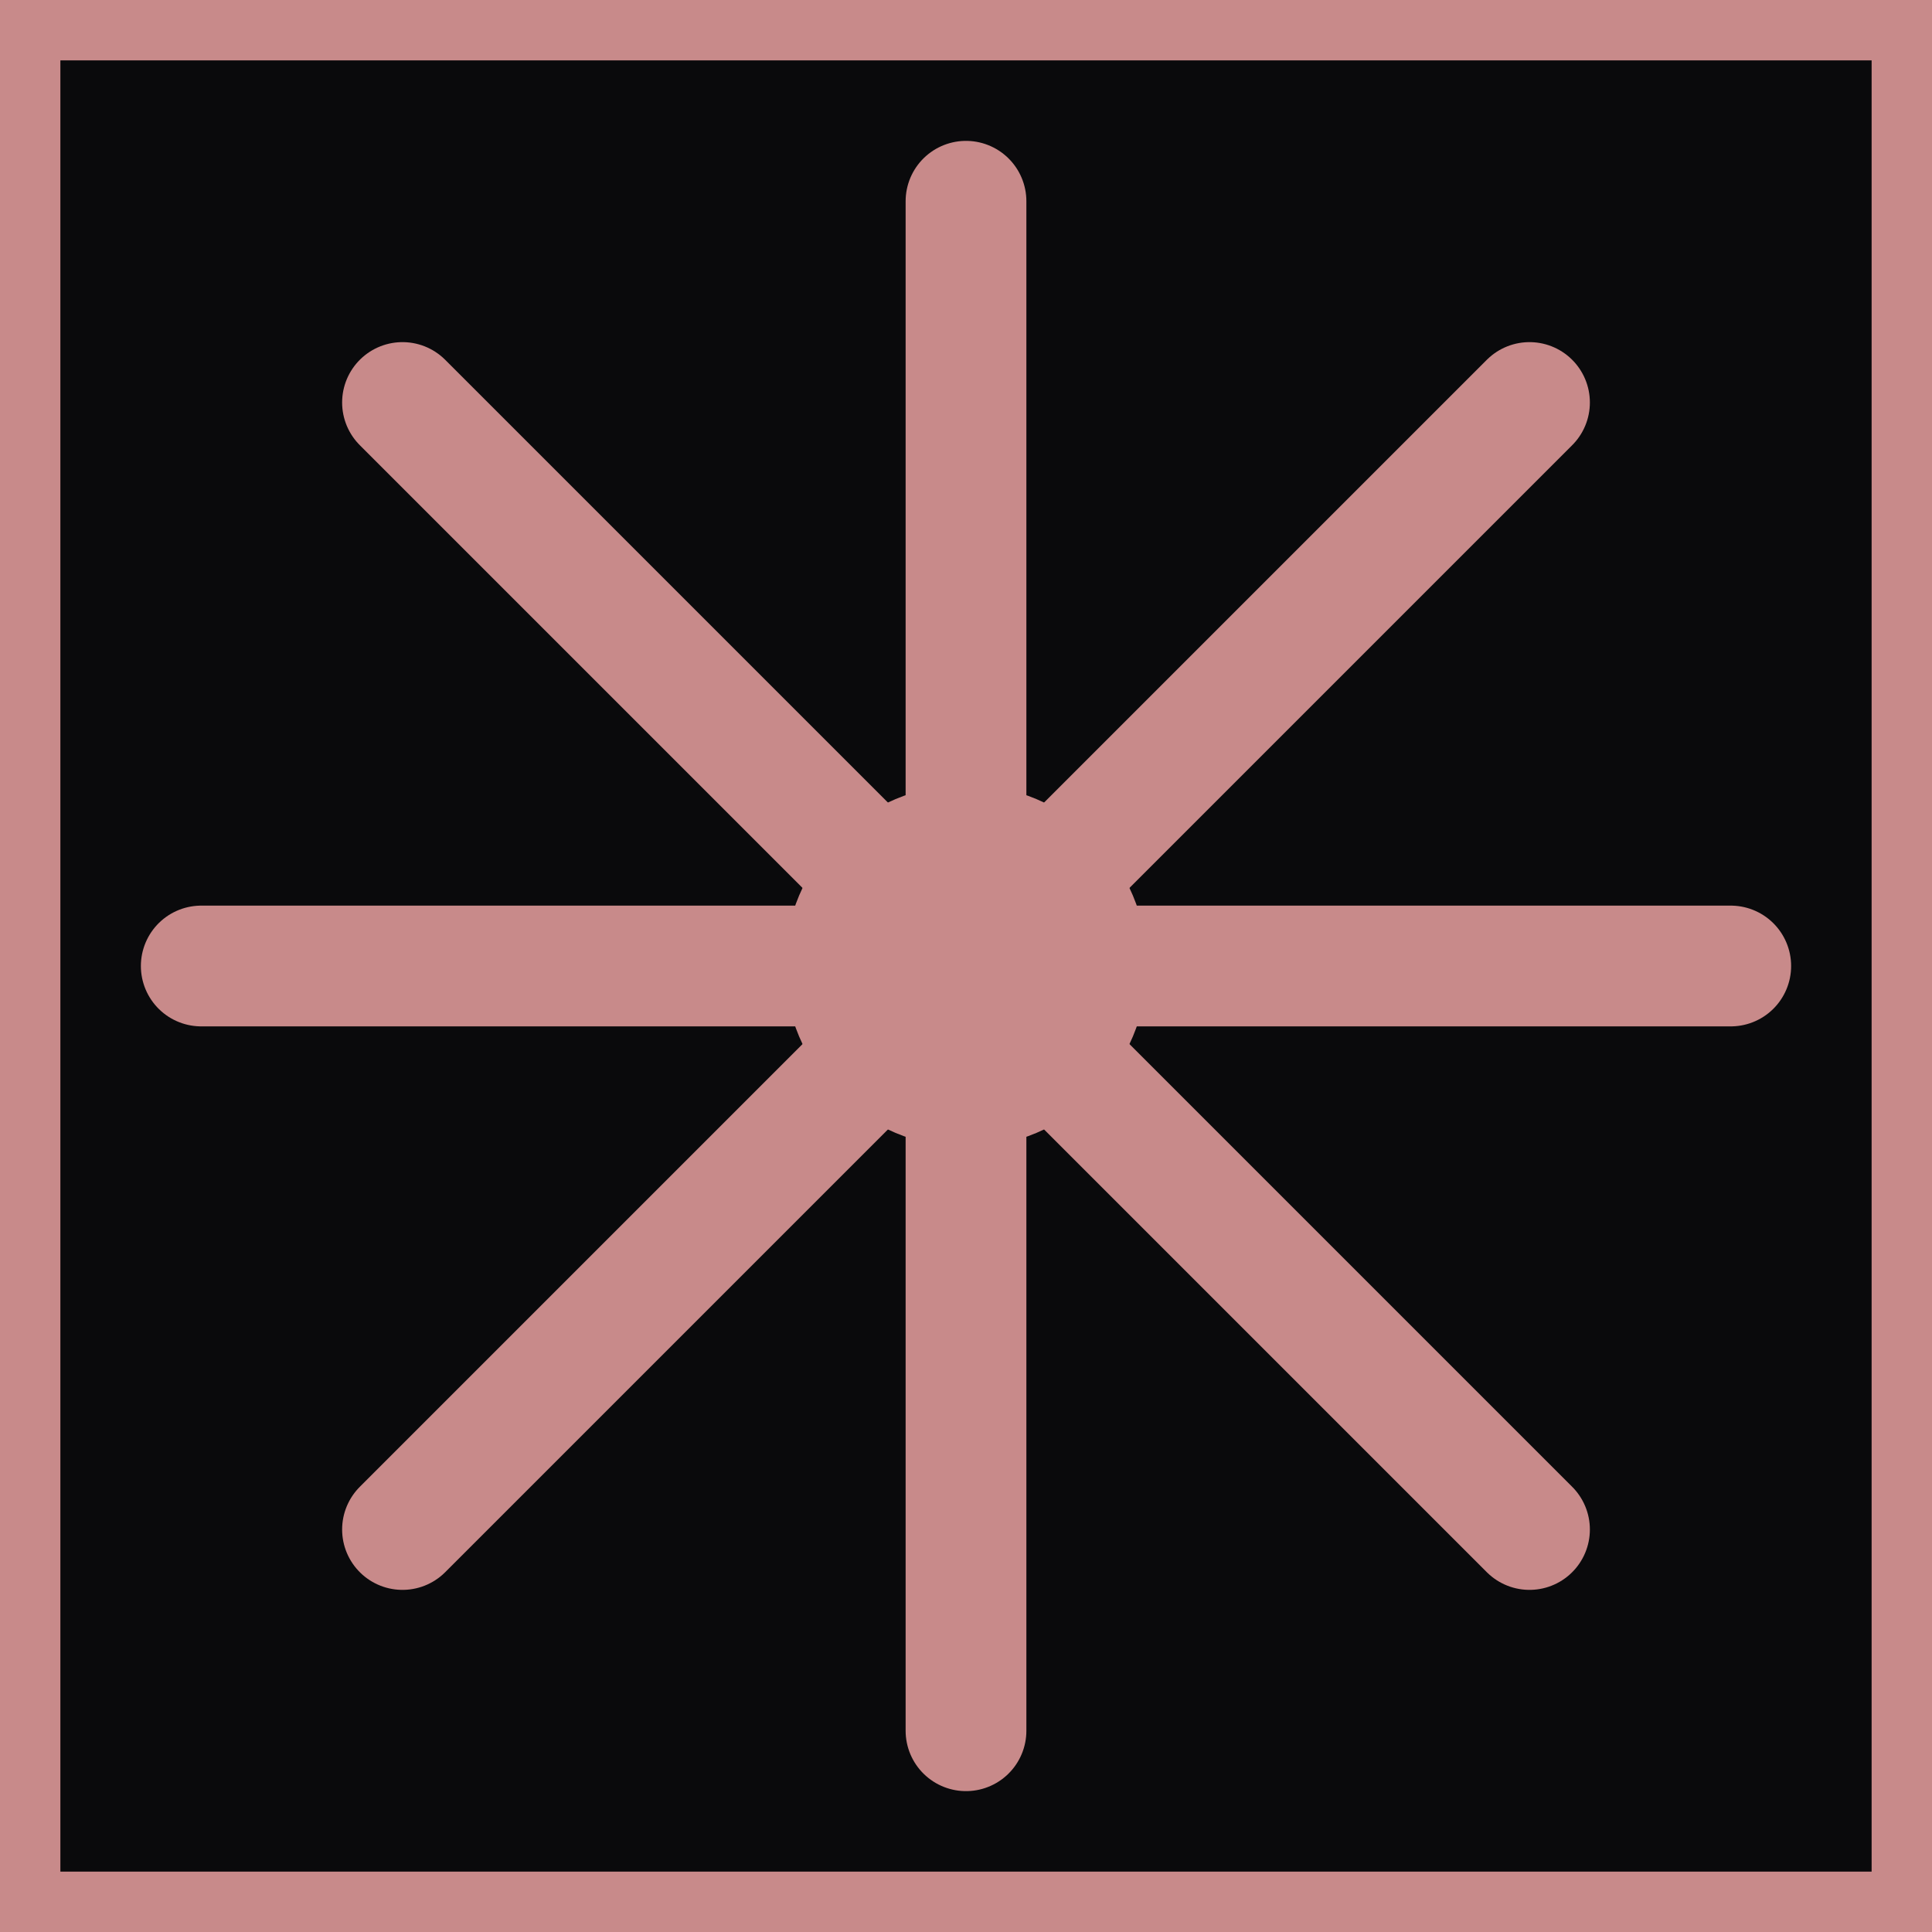
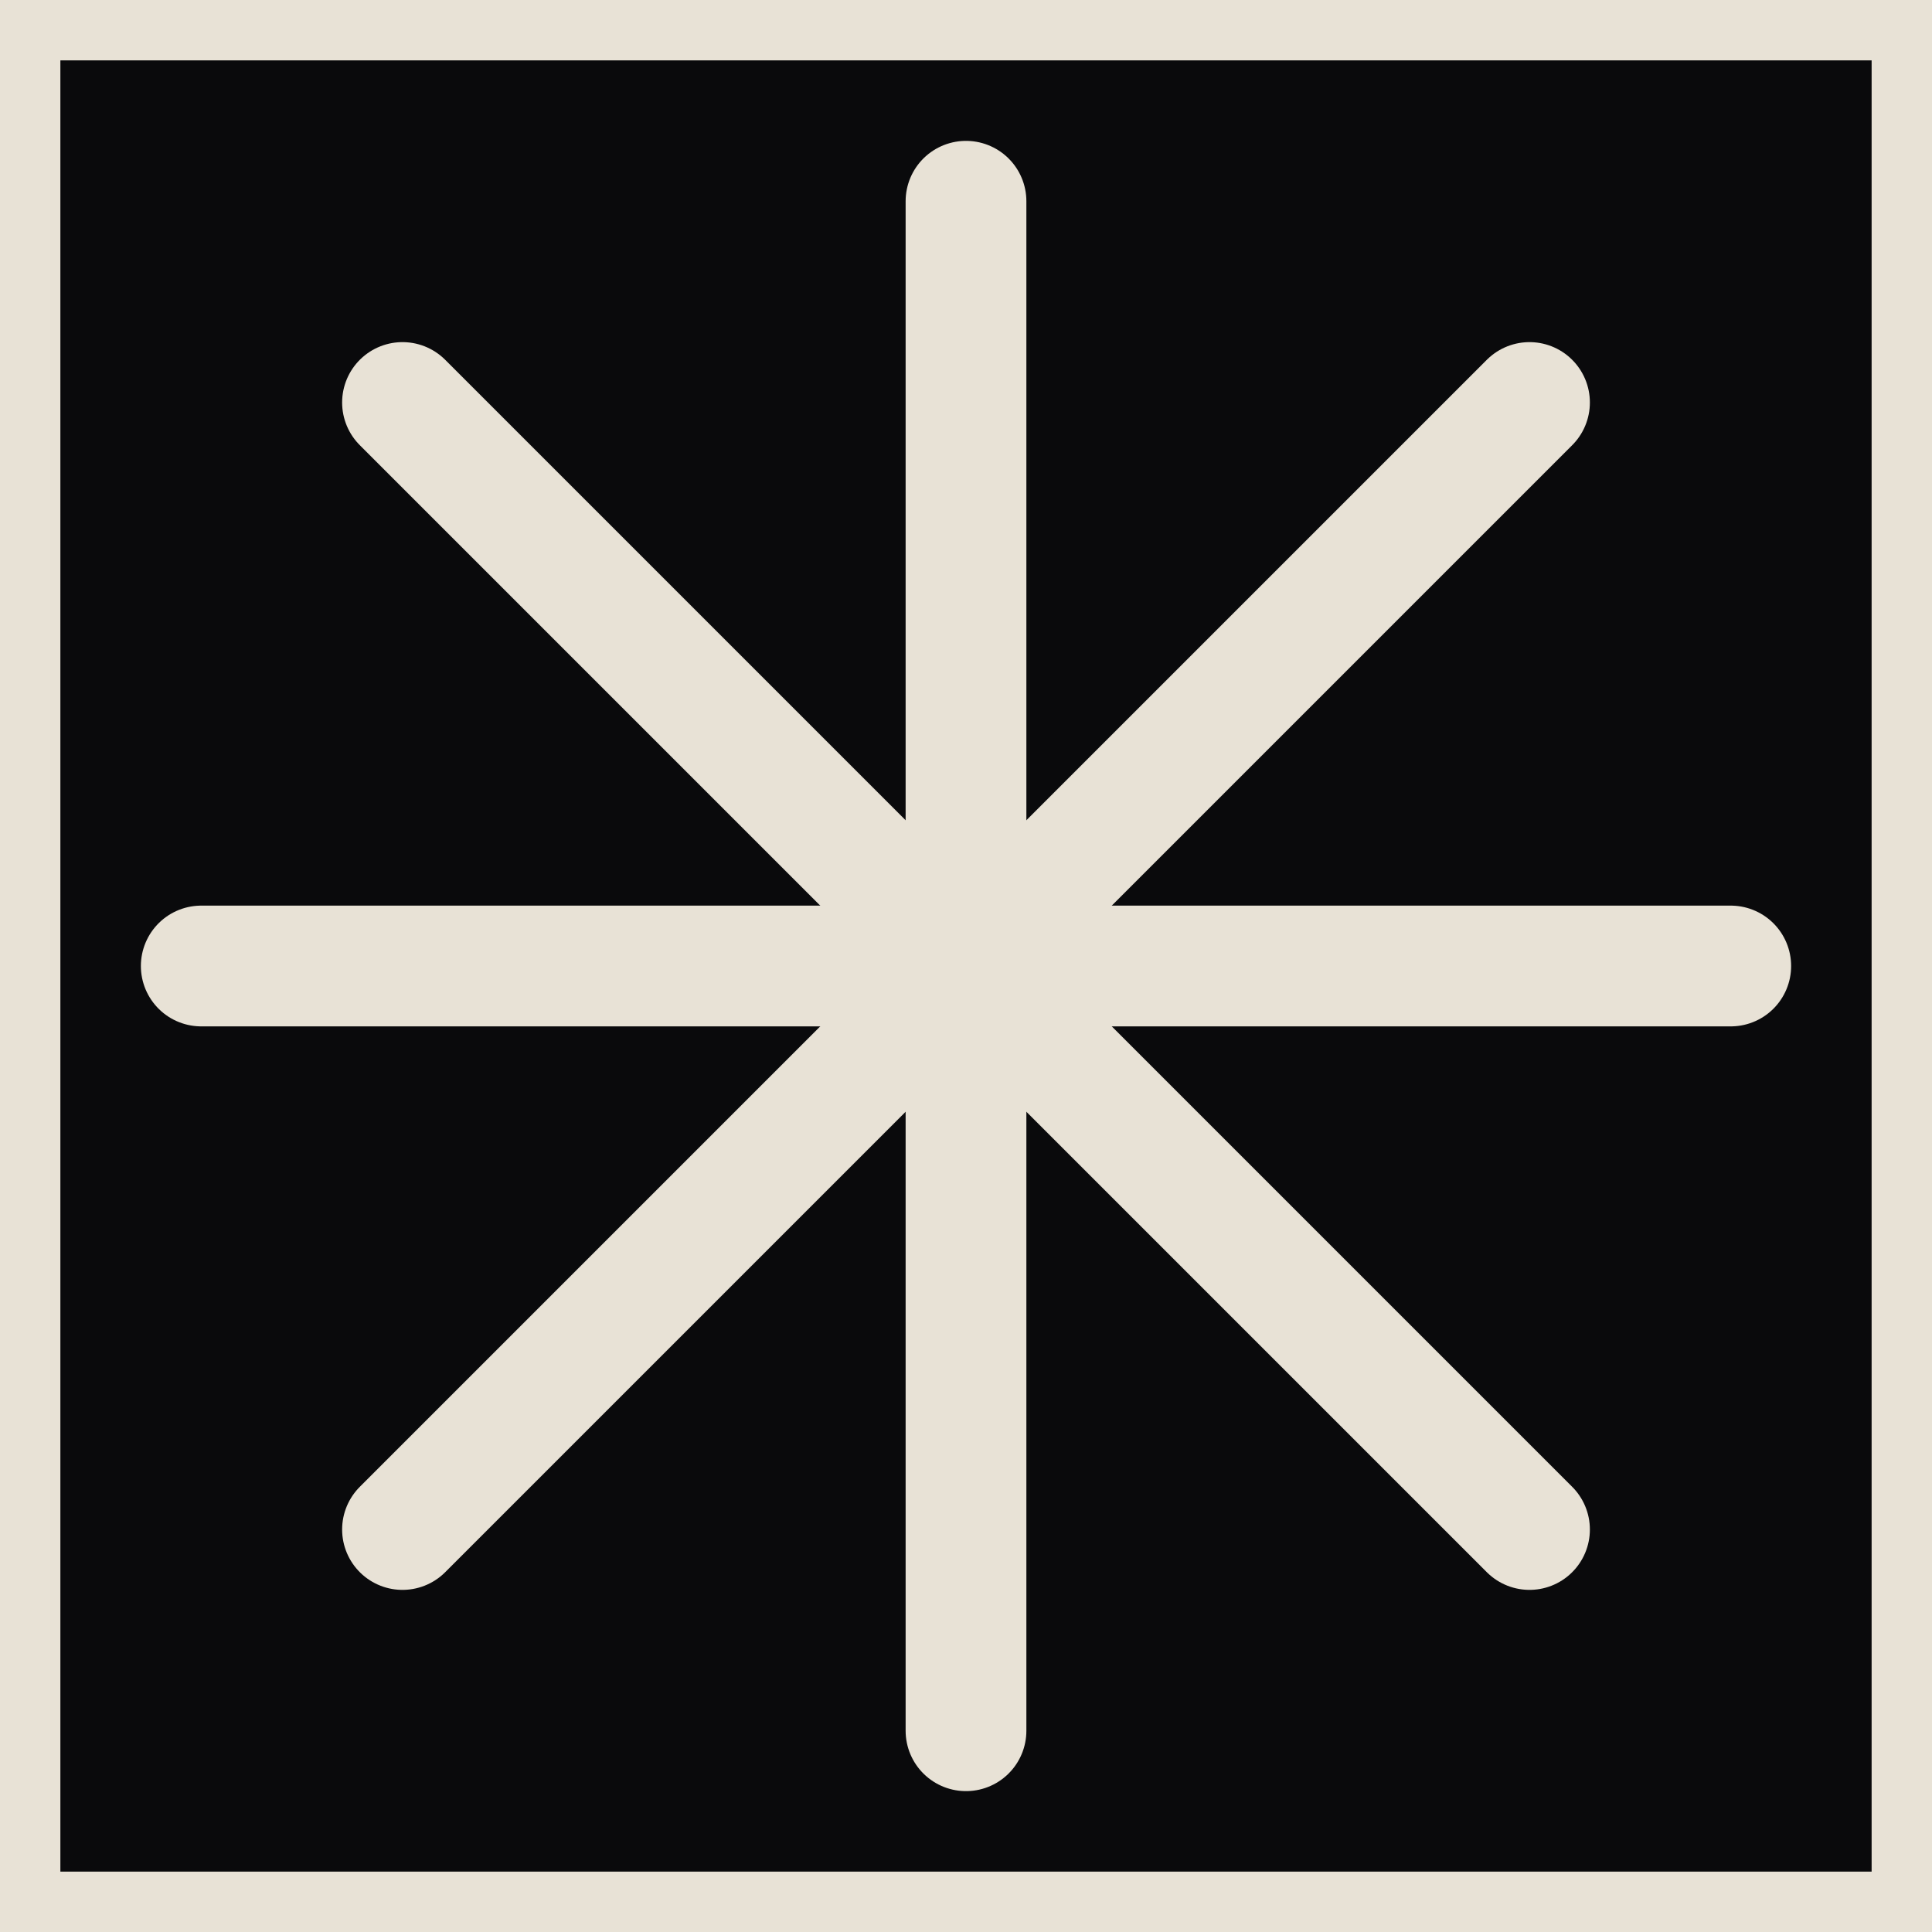
- <svg xmlns="http://www.w3.org/2000/svg" viewBox="0 0 24 24" fill="none" stroke="#c88a8a" stroke-width="1.5" stroke-linecap="round">
+ <svg xmlns="http://www.w3.org/2000/svg" viewBox="0 0 24 24" fill="none" stroke="#e8e2d6" stroke-width="1.5" stroke-linecap="round">
  <rect width="24" height="24" fill="#0a0a0c" />
-   <circle cx="12" cy="12" r="1.5" fill="#c88a8a" />
+   <circle cx="12" cy="12" r="1.5" fill="#e8e2d6" stroke="none" />
  <line x1="12" y1="2.5" x2="12" y2="21.5" />
  <line x1="2.5" y1="12" x2="21.5" y2="12" />
  <line x1="5" y1="5" x2="19" y2="19" />
  <line x1="19" y1="5" x2="5" y2="19" />
</svg>
